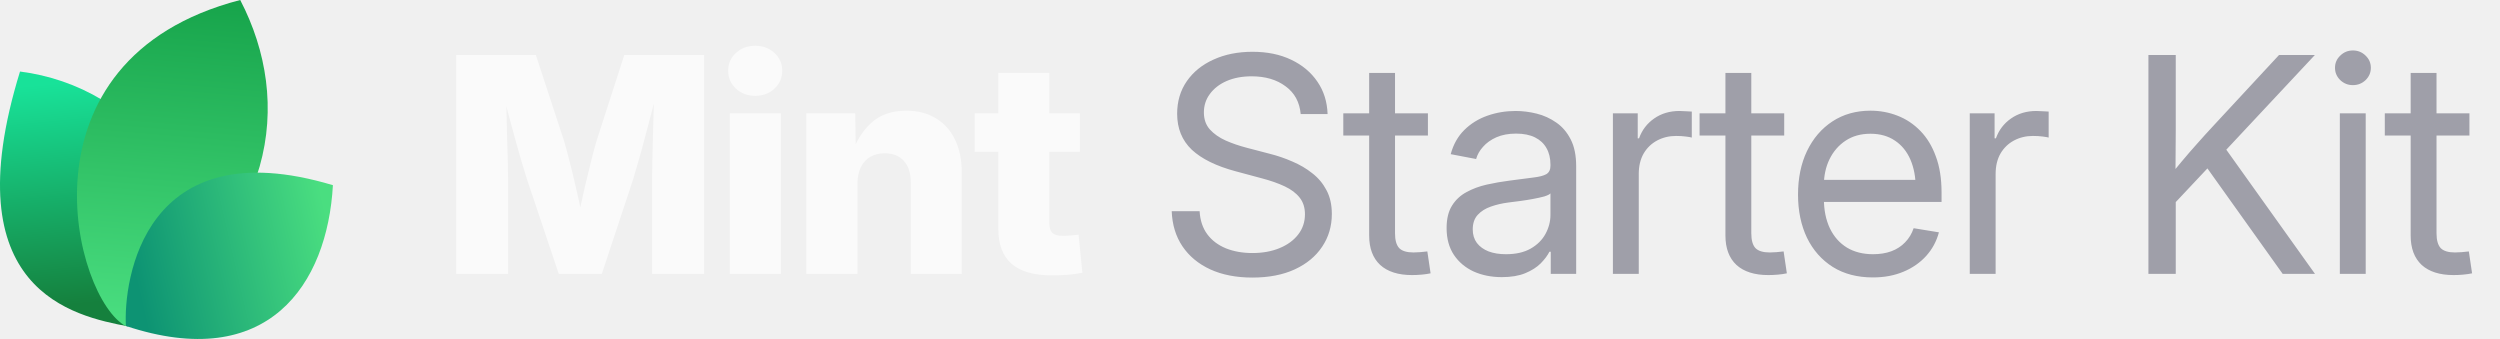
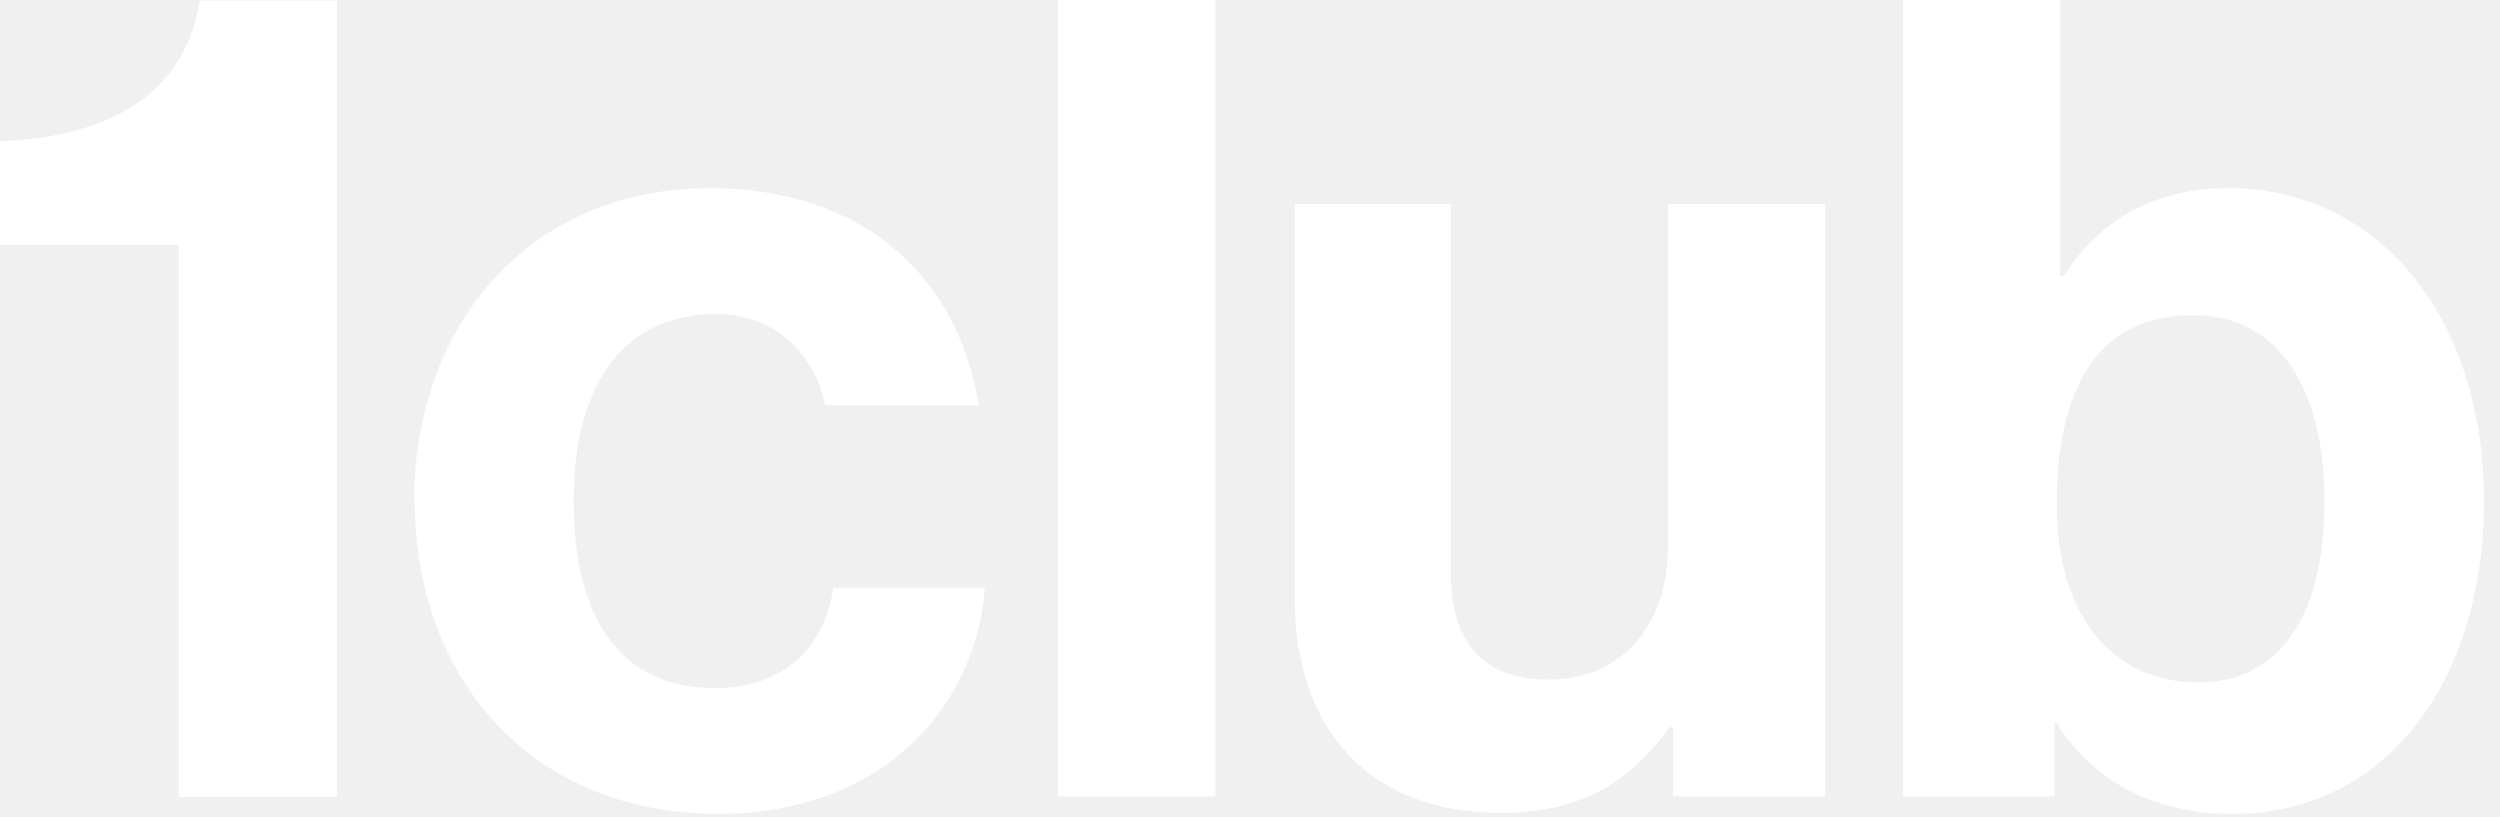
- <svg xmlns="http://www.w3.org/2000/svg" width="177" height="24" viewBox="0 0 177 24" fill="none">
-   <path d="M9.061 23.108C5.268 22.377 -3.391 20.627 1.417 5.064C9.634 6.099 16.973 14.064 9.061 23.108Z" fill="url(#paint0_linear_17557_2145)" />
-   <path d="M8.919 23.094C5.276 21.222 0.784 4.209 17.007 0C20.757 7.193 19.621 16.545 8.919 23.094Z" fill="url(#paint1_linear_17557_2145)" />
-   <path d="M8.914 23.079C8.735 19.882 10.159 9.085 23.57 13.111C23.181 20.123 18.984 26.418 8.914 23.079Z" fill="url(#paint2_linear_17557_2145)" />
-   <path d="M32.301 19.392V3.894H37.938L39.925 9.948C40.036 10.315 40.164 10.787 40.31 11.362C40.462 11.938 40.611 12.552 40.757 13.204C40.91 13.855 41.048 14.483 41.173 15.086C41.305 15.682 41.412 16.192 41.495 16.615H40.695C40.771 16.192 40.871 15.682 40.996 15.086C41.128 14.49 41.267 13.866 41.412 13.214C41.565 12.562 41.714 11.948 41.86 11.373C42.005 10.79 42.133 10.315 42.244 9.948L44.2 3.894H49.848V19.392H46.166V12.704C46.166 12.357 46.173 11.917 46.187 11.383C46.2 10.849 46.214 10.27 46.228 9.646C46.249 9.022 46.266 8.391 46.28 7.753C46.301 7.115 46.311 6.519 46.311 5.964H46.623C46.485 6.561 46.332 7.181 46.166 7.826C45.999 8.471 45.833 9.102 45.666 9.719C45.507 10.336 45.351 10.901 45.198 11.414C45.053 11.928 44.928 12.357 44.824 12.704L42.608 19.392H39.561L37.314 12.704C37.203 12.357 37.072 11.928 36.919 11.414C36.773 10.901 36.614 10.34 36.441 9.729C36.274 9.112 36.104 8.481 35.931 7.836C35.764 7.192 35.608 6.567 35.463 5.964H35.827C35.834 6.512 35.844 7.105 35.858 7.743C35.872 8.374 35.886 9.005 35.9 9.636C35.92 10.26 35.938 10.839 35.952 11.373C35.965 11.907 35.972 12.351 35.972 12.704V19.392H32.301ZM51.668 19.392V8.024H55.288V19.392H51.668ZM53.468 6.786C52.927 6.786 52.473 6.616 52.105 6.276C51.738 5.93 51.554 5.507 51.554 5.007C51.554 4.508 51.738 4.088 52.105 3.749C52.473 3.409 52.927 3.239 53.468 3.239C54.009 3.239 54.463 3.409 54.83 3.749C55.198 4.082 55.382 4.501 55.382 5.007C55.382 5.507 55.198 5.93 54.83 6.276C54.463 6.616 54.009 6.786 53.468 6.786ZM60.708 13.027V19.392H57.088V8.024H60.551L60.593 10.967H60.281C60.593 10.024 61.061 9.268 61.685 8.7C62.309 8.124 63.138 7.836 64.171 7.836C64.975 7.836 65.672 8.017 66.262 8.377C66.851 8.731 67.302 9.234 67.614 9.885C67.933 10.537 68.092 11.307 68.092 12.194V19.392H64.483V12.912C64.483 12.26 64.32 11.754 63.994 11.394C63.675 11.033 63.221 10.853 62.632 10.853C62.25 10.853 61.914 10.936 61.623 11.102C61.332 11.269 61.106 11.515 60.947 11.841C60.787 12.16 60.708 12.555 60.708 13.027ZM76.456 8.024V10.749H69.008V8.024H76.456ZM70.683 5.163H74.292V15.783C74.292 16.102 74.361 16.334 74.5 16.48C74.646 16.625 74.899 16.698 75.259 16.698C75.405 16.698 75.596 16.688 75.831 16.667C76.074 16.646 76.251 16.629 76.362 16.615L76.632 19.309C76.313 19.378 75.963 19.427 75.582 19.455C75.207 19.482 74.836 19.496 74.469 19.496C73.2 19.496 72.25 19.222 71.619 18.674C70.995 18.127 70.683 17.308 70.683 16.22V5.163Z" fill="#FAFAFA" />
-   <path d="M88.667 19.652C87.523 19.652 86.528 19.458 85.682 19.07C84.843 18.681 84.188 18.137 83.716 17.437C83.245 16.736 82.992 15.908 82.957 14.951H84.933C84.968 15.596 85.148 16.14 85.474 16.584C85.8 17.021 86.24 17.354 86.795 17.582C87.35 17.804 87.974 17.915 88.667 17.915C89.388 17.915 90.026 17.801 90.581 17.572C91.143 17.343 91.583 17.024 91.902 16.615C92.228 16.199 92.391 15.717 92.391 15.169C92.391 14.698 92.266 14.306 92.017 13.994C91.767 13.675 91.413 13.408 90.956 13.193C90.498 12.978 89.954 12.787 89.323 12.621L87.502 12.132C86.123 11.765 85.082 11.255 84.382 10.603C83.689 9.944 83.342 9.095 83.342 8.055C83.342 7.174 83.571 6.404 84.028 5.746C84.486 5.087 85.117 4.577 85.921 4.217C86.726 3.849 87.645 3.666 88.678 3.666C89.718 3.666 90.63 3.853 91.413 4.227C92.204 4.602 92.824 5.122 93.275 5.787C93.726 6.446 93.965 7.209 93.993 8.076H92.089C92.013 7.23 91.656 6.574 91.018 6.11C90.387 5.638 89.586 5.403 88.615 5.403C87.95 5.403 87.36 5.513 86.847 5.735C86.341 5.957 85.946 6.262 85.661 6.651C85.377 7.032 85.235 7.469 85.235 7.961C85.235 8.447 85.377 8.849 85.661 9.168C85.946 9.48 86.317 9.74 86.774 9.948C87.232 10.149 87.724 10.319 88.251 10.457L89.884 10.884C90.439 11.023 90.977 11.206 91.496 11.435C92.023 11.657 92.495 11.934 92.911 12.267C93.334 12.593 93.67 12.995 93.92 13.474C94.17 13.945 94.294 14.504 94.294 15.149C94.294 16.015 94.066 16.788 93.608 17.468C93.157 18.148 92.512 18.681 91.673 19.07C90.834 19.458 89.832 19.652 88.667 19.652ZM101.097 8.024V9.594H95.106V8.024H101.097ZM96.937 5.163H98.767V16.521C98.767 17 98.865 17.347 99.059 17.562C99.26 17.77 99.6 17.874 100.078 17.874C100.21 17.874 100.366 17.867 100.546 17.853C100.733 17.832 100.903 17.815 101.056 17.801L101.285 19.351C101.097 19.392 100.886 19.423 100.65 19.444C100.414 19.465 100.189 19.475 99.974 19.475C98.996 19.475 98.244 19.236 97.717 18.758C97.197 18.272 96.937 17.579 96.937 16.677V5.163ZM106.33 19.621C105.595 19.621 104.932 19.489 104.343 19.226C103.754 18.955 103.285 18.564 102.939 18.05C102.592 17.53 102.419 16.896 102.419 16.147C102.419 15.495 102.547 14.965 102.804 14.556C103.06 14.146 103.403 13.828 103.833 13.599C104.263 13.363 104.742 13.186 105.269 13.068C105.796 12.95 106.333 12.857 106.881 12.787C107.574 12.69 108.132 12.617 108.555 12.569C108.978 12.52 109.287 12.441 109.481 12.33C109.675 12.212 109.772 12.014 109.772 11.737V11.654C109.772 11.203 109.679 10.815 109.492 10.489C109.311 10.163 109.041 9.91 108.68 9.729C108.32 9.549 107.872 9.459 107.338 9.459C106.805 9.459 106.34 9.546 105.945 9.719C105.556 9.892 105.241 10.118 104.998 10.395C104.755 10.665 104.593 10.953 104.509 11.258L102.71 10.915C102.897 10.222 103.22 9.65 103.677 9.199C104.135 8.748 104.679 8.412 105.31 8.19C105.941 7.968 106.607 7.857 107.307 7.857C107.8 7.857 108.295 7.92 108.795 8.044C109.301 8.169 109.765 8.381 110.188 8.679C110.611 8.97 110.951 9.369 111.208 9.875C111.464 10.374 111.593 11.005 111.593 11.768V19.392H109.793V17.822H109.7C109.568 18.085 109.363 18.359 109.086 18.643C108.809 18.921 108.444 19.153 107.994 19.34C107.543 19.527 106.988 19.621 106.33 19.621ZM106.621 17.998C107.321 17.998 107.904 17.867 108.368 17.603C108.84 17.333 109.19 16.986 109.419 16.563C109.654 16.133 109.772 15.682 109.772 15.211V13.692C109.703 13.769 109.554 13.841 109.325 13.911C109.096 13.973 108.829 14.032 108.524 14.088C108.226 14.143 107.921 14.192 107.609 14.233C107.304 14.275 107.033 14.309 106.798 14.337C106.354 14.393 105.938 14.49 105.549 14.628C105.168 14.76 104.86 14.954 104.624 15.211C104.388 15.467 104.27 15.811 104.27 16.241C104.27 16.615 104.367 16.934 104.561 17.198C104.762 17.461 105.04 17.662 105.393 17.801C105.747 17.933 106.156 17.998 106.621 17.998ZM114.193 19.392V8.024H115.951V9.792H116.045C116.253 9.209 116.61 8.741 117.116 8.388C117.622 8.034 118.219 7.857 118.905 7.857C119.058 7.857 119.217 7.864 119.384 7.878C119.55 7.885 119.682 7.892 119.779 7.899V9.74C119.716 9.719 119.578 9.695 119.363 9.667C119.155 9.639 118.922 9.625 118.666 9.625C118.174 9.625 117.726 9.733 117.324 9.948C116.922 10.163 116.603 10.471 116.367 10.874C116.138 11.276 116.024 11.758 116.024 12.319V19.392H114.193ZM126.322 8.024V9.594H120.33V8.024H126.322ZM122.161 5.163H123.992V16.521C123.992 17 124.089 17.347 124.283 17.562C124.484 17.77 124.824 17.874 125.302 17.874C125.434 17.874 125.59 17.867 125.77 17.853C125.958 17.832 126.127 17.815 126.28 17.801L126.509 19.351C126.322 19.392 126.11 19.423 125.874 19.444C125.639 19.465 125.413 19.475 125.198 19.475C124.221 19.475 123.468 19.236 122.941 18.758C122.421 18.272 122.161 17.579 122.161 16.677V5.163ZM132.604 19.642C131.502 19.642 130.555 19.396 129.765 18.903C128.974 18.404 128.364 17.714 127.934 16.834C127.511 15.946 127.3 14.927 127.3 13.775C127.3 12.611 127.511 11.584 127.934 10.697C128.364 9.802 128.964 9.102 129.734 8.596C130.51 8.089 131.408 7.836 132.428 7.836C133.1 7.836 133.738 7.954 134.341 8.19C134.952 8.426 135.489 8.783 135.954 9.261C136.425 9.74 136.793 10.343 137.056 11.071C137.327 11.792 137.462 12.645 137.462 13.63V14.296H128.433V12.735H136.463L135.631 13.297C135.631 12.541 135.506 11.876 135.257 11.3C135.007 10.725 134.643 10.277 134.165 9.958C133.686 9.632 133.107 9.469 132.428 9.469C131.748 9.469 131.162 9.632 130.67 9.958C130.177 10.284 129.796 10.725 129.526 11.279C129.262 11.827 129.13 12.441 129.13 13.12V14.046C129.13 14.864 129.273 15.572 129.557 16.168C129.841 16.757 130.243 17.211 130.763 17.53C131.283 17.842 131.901 17.998 132.615 17.998C133.093 17.998 133.523 17.929 133.905 17.79C134.293 17.645 134.619 17.433 134.882 17.156C135.153 16.879 135.354 16.546 135.486 16.157L137.275 16.449C137.108 17.08 136.81 17.634 136.38 18.113C135.95 18.591 135.413 18.966 134.768 19.236C134.123 19.507 133.402 19.642 132.604 19.642ZM139.459 19.392V8.024H141.217V9.792H141.311C141.519 9.209 141.876 8.741 142.382 8.388C142.888 8.034 143.485 7.857 144.171 7.857C144.324 7.857 144.483 7.864 144.649 7.878C144.816 7.885 144.948 7.892 145.045 7.899V9.74C144.982 9.719 144.844 9.695 144.629 9.667C144.421 9.639 144.188 9.625 143.932 9.625C143.439 9.625 142.992 9.733 142.59 9.948C142.188 10.163 141.869 10.471 141.633 10.874C141.404 11.276 141.29 11.758 141.29 12.319V19.392H139.459ZM153.429 14.961V12.715C153.783 12.257 154.136 11.82 154.49 11.404C154.844 10.981 155.204 10.565 155.572 10.156C155.939 9.74 156.314 9.327 156.695 8.918L161.355 3.894H163.893L157.277 10.967H157.184L153.429 14.961ZM152.108 19.392V3.894H154.043V9.241L154.022 12.559L154.043 13.505V19.392H152.108ZM161.615 19.392L155.967 11.477L157.173 9.969L163.903 19.392H161.615ZM165.661 19.392V8.024H167.492V19.392H165.661ZM166.587 6.027C166.24 6.027 165.942 5.909 165.692 5.673C165.443 5.43 165.318 5.139 165.318 4.799C165.318 4.459 165.443 4.172 165.692 3.936C165.942 3.693 166.24 3.572 166.587 3.572C166.934 3.572 167.232 3.693 167.482 3.936C167.731 4.172 167.856 4.459 167.856 4.799C167.856 5.139 167.731 5.43 167.482 5.673C167.232 5.909 166.934 6.027 166.587 6.027ZM174.836 8.024V9.594H168.844V8.024H174.836ZM170.675 5.163H172.506V16.521C172.506 17 172.603 17.347 172.797 17.562C172.998 17.77 173.338 17.874 173.816 17.874C173.948 17.874 174.104 17.867 174.284 17.853C174.472 17.832 174.641 17.815 174.794 17.801L175.023 19.351C174.836 19.392 174.624 19.423 174.388 19.444C174.153 19.465 173.927 19.475 173.712 19.475C172.735 19.475 171.982 19.236 171.455 18.758C170.935 18.272 170.675 17.579 170.675 16.677V5.163Z" fill="#9F9FA9" />
-   <defs>
-     <linearGradient id="paint0_linear_17557_2145" x1="3.776" y1="5.916" x2="5.232" y2="21.559" gradientUnits="userSpaceOnUse">
-       <stop stop-color="#18E299" />
-       <stop offset="1" stop-color="#15803D" />
-     </linearGradient>
-     <linearGradient id="paint1_linear_17557_2145" x1="12.171" y1="-0.718" x2="10.19" y2="22.983" gradientUnits="userSpaceOnUse">
-       <stop stop-color="#16A34A" />
-       <stop offset="1" stop-color="#4ADE80" />
-     </linearGradient>
-     <linearGradient id="paint2_linear_17557_2145" x1="23.133" y1="15.353" x2="9.338" y2="18.52" gradientUnits="userSpaceOnUse">
-       <stop stop-color="#4ADE80" />
-       <stop offset="1" stop-color="#0D9373" />
-     </linearGradient>
-   </defs>
+ <svg xmlns="http://www.w3.org/2000/svg" fill="none" viewBox="0 0 153 50">
+   <path d="M10.973 14.985H0V8.637C5.938 8.429 11.25 6.244 12.223 0.035H20.625V48.769H10.938V14.985H10.973ZM25.348 30.663C25.348 19.841 32.431 11.516 43.439 11.516C52.849 11.516 58.647 16.962 59.897 24.801H50.487C49.862 21.61 47.362 19.216 43.855 19.216C38.056 19.216 35.105 23.656 35.105 30.663C35.105 37.67 37.848 42.11 43.716 42.11C47.605 42.11 50.349 40.063 51.008 35.97H60.279C59.654 43.67 53.647 49.81 43.959 49.81C32.501 49.81 25.383 41.485 25.383 30.663H25.348ZM64.759 0H74.377V48.735H64.759V0ZM102.398 48.735V44.503H102.19C99.725 47.833 96.877 49.741 91.808 49.741C83.752 49.741 79.238 44.572 79.238 36.664V12.487H88.787V35.033C88.787 39.265 90.697 41.589 94.794 41.589C99.308 41.589 102.086 38.19 102.086 33.403V12.487H111.704V48.735H102.398ZM125.871 44.225H125.732V48.735H116.461V0H126.08V16.892H126.288C128.267 13.84 131.392 11.516 136.392 11.516C145.525 11.516 152.018 19.355 152.018 30.663C152.018 41.971 145.802 49.81 136.67 49.81C131.566 49.81 127.989 47.625 125.837 44.225H125.871ZM142.261 30.663C142.261 23.968 139.587 19.286 134.205 19.286C128.128 19.286 125.871 24.142 125.871 30.871C125.871 37.6 129.205 41.763 134.552 41.763C139.518 41.763 142.261 37.67 142.261 30.663Z" fill="white" />
</svg>
